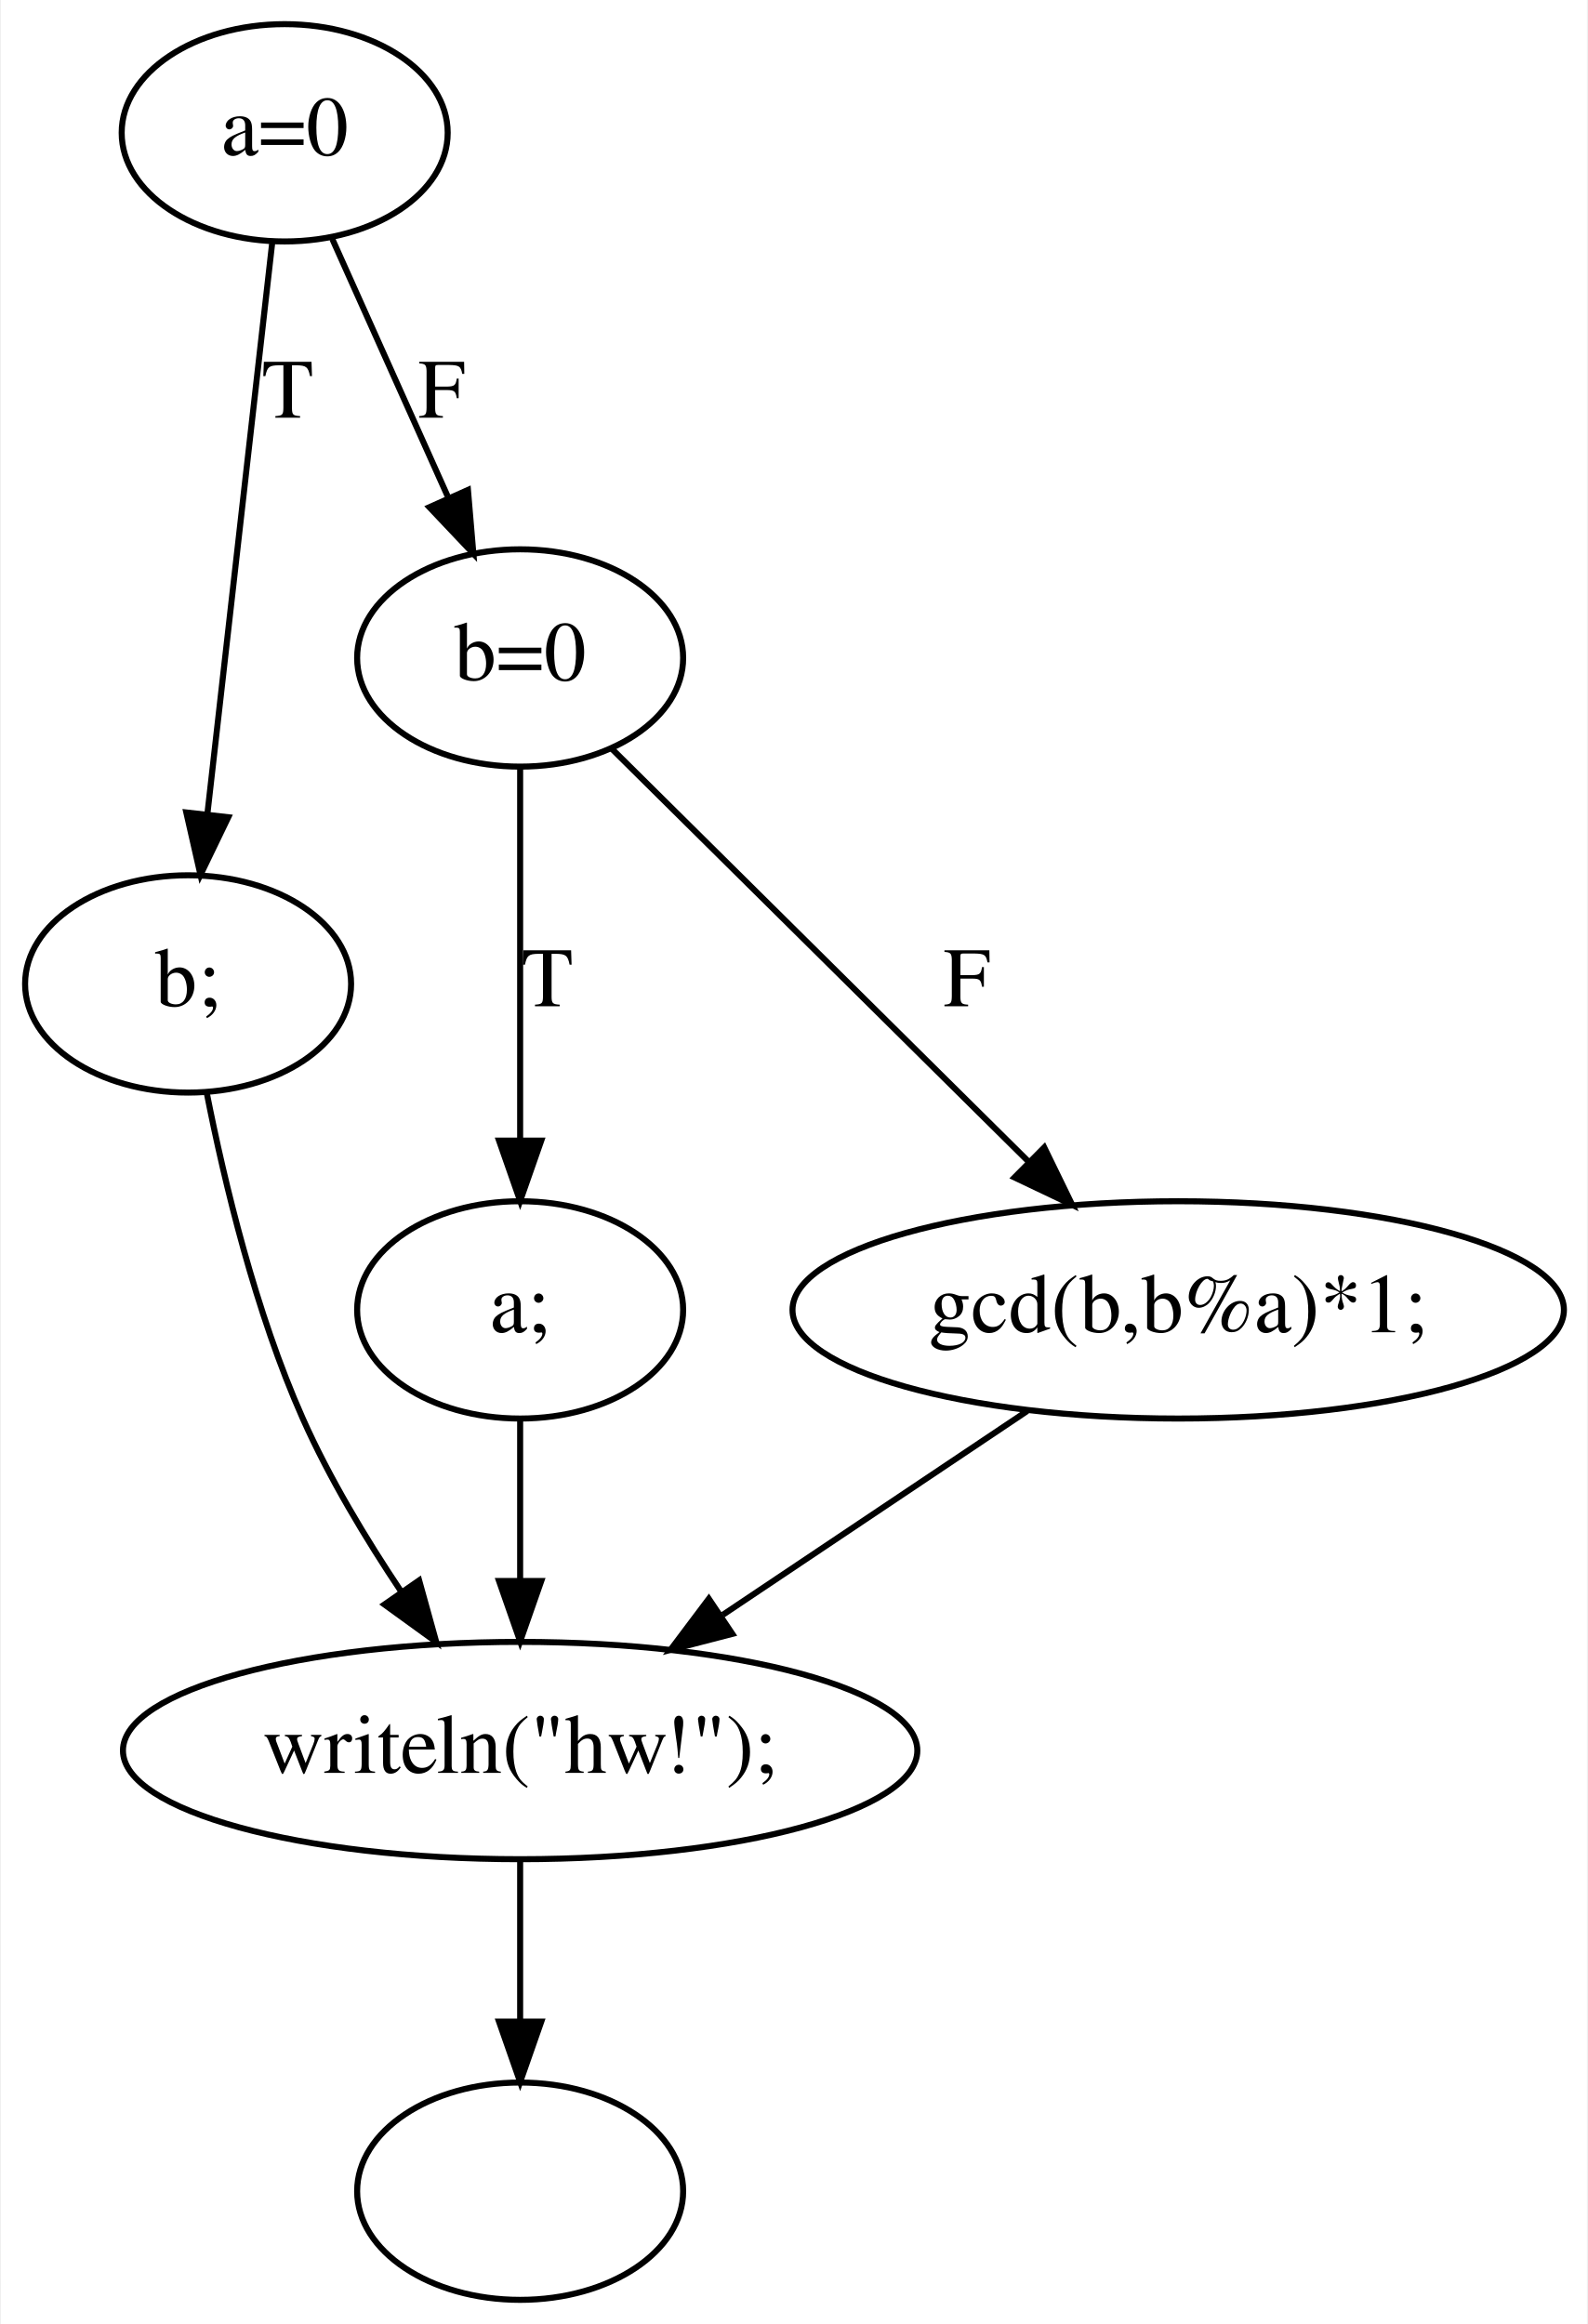
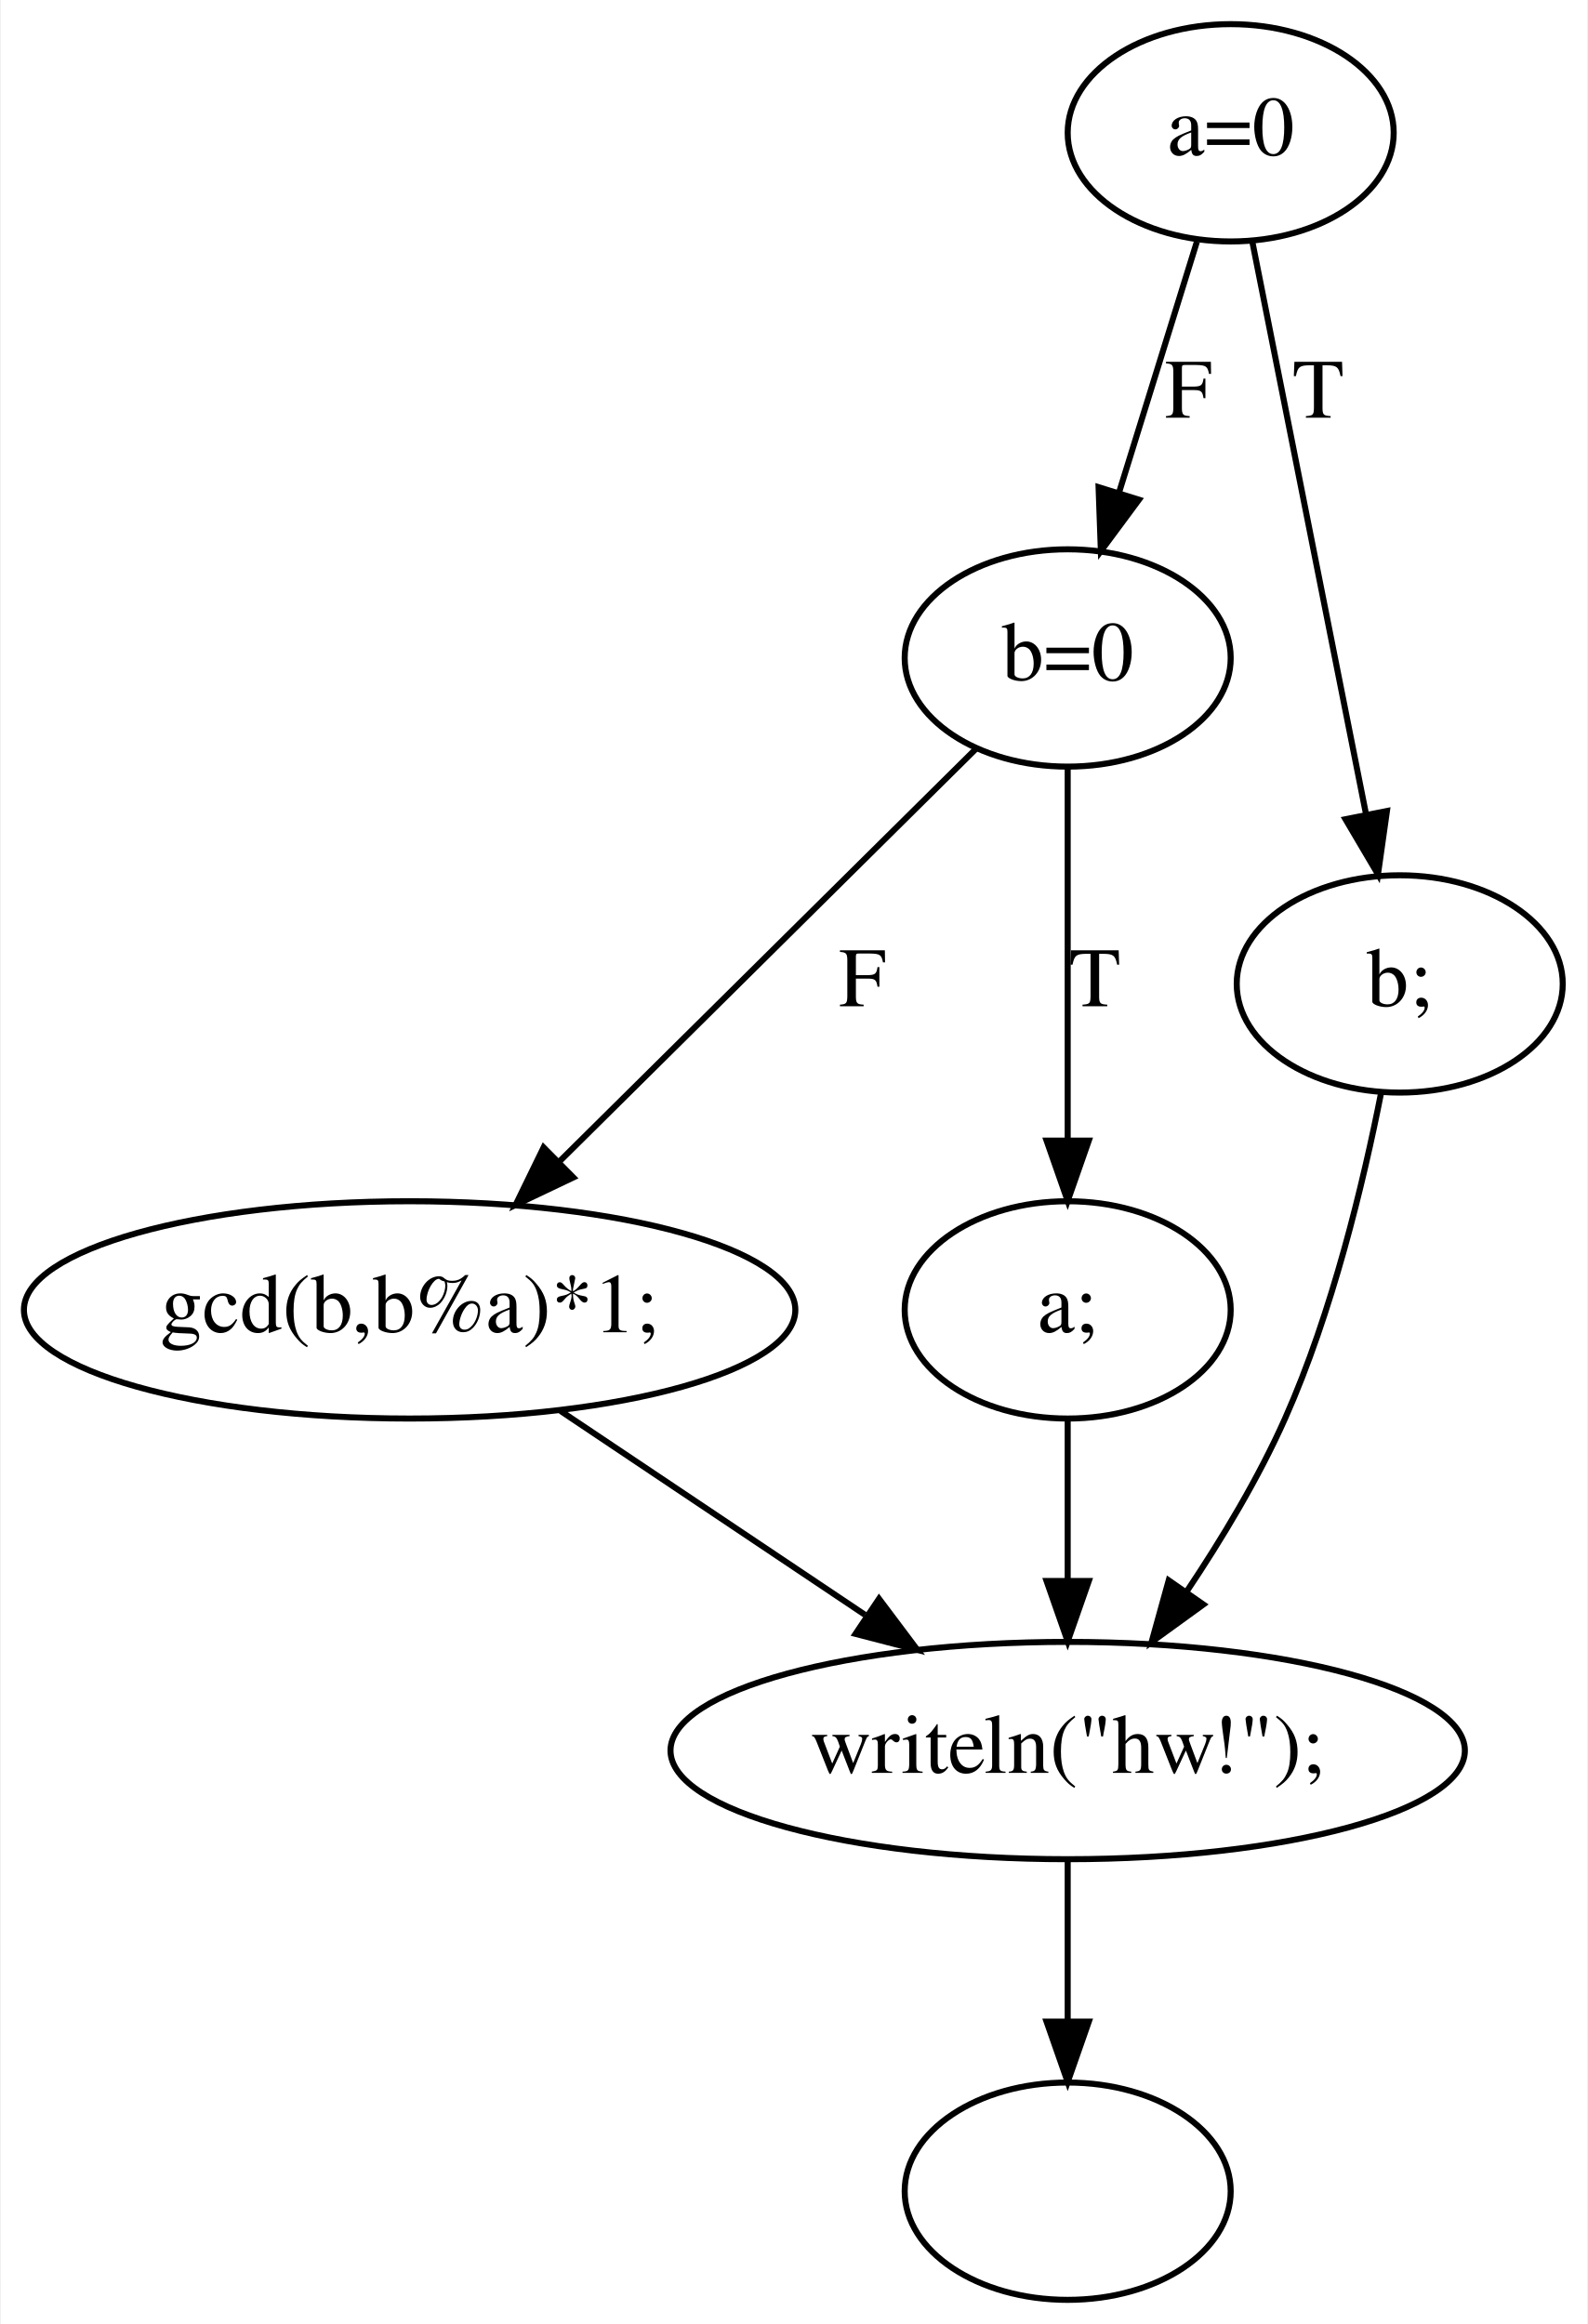
<svg xmlns="http://www.w3.org/2000/svg" width="263px" height="385px" viewBox="0.00 0.00 262.69 385.00">
  <g id="graph0" class="graph" transform="scale(1.0 1.0) rotate(0) translate(4 381)">
    <polygon fill="#ffffff" stroke="transparent" points="-4,4 -4,-381 258.694,-381 258.694,4 -4,4" />
    <g id="node1" class="node">
-       <ellipse fill="none" stroke="#000000" cx="82" cy="-91" rx="65.789" ry="18" />
-       <text text-anchor="middle" x="82" y="-87.3" font-family="Times,serif" font-size="14.00" fill="#000000">writeln("hw!");</text>
+       <ellipse fill="none" stroke="#000000" cx="172.694" cy="-91" rx="65.789" ry="18" />
+       <text text-anchor="middle" x="172.694" y="-87.3" font-family="Times,serif" font-size="14.00" fill="#000000">writeln("hw!");</text>
    </g>
    <g id="node2" class="node">
-       <ellipse fill="none" stroke="#000000" cx="82" cy="-18" rx="27" ry="18" />
+       <ellipse fill="none" stroke="#000000" cx="172.694" cy="-18" rx="27" ry="18" />
    </g>
    <g id="edge1" class="edge">
-       <path fill="none" stroke="#000000" d="M82,-72.955C82,-64.883 82,-55.176 82,-46.182" />
-       <polygon fill="#000000" stroke="#000000" points="85.5,-46.09 82,-36.09 78.5,-46.09 85.5,-46.09" />
+       <path fill="none" stroke="#000000" d="M172.694,-72.955C172.694,-64.883 172.694,-55.176 172.694,-46.182" />
+       <polygon fill="#000000" stroke="#000000" points="176.194,-46.09 172.694,-36.09 169.194,-46.09 176.194,-46.09" />
    </g>
    <g id="node3" class="node">
-       <ellipse fill="none" stroke="#000000" cx="27" cy="-218" rx="27" ry="18" />
-       <text text-anchor="middle" x="27" y="-214.3" font-family="Times,serif" font-size="14.00" fill="#000000">b;</text>
+       <ellipse fill="none" stroke="#000000" cx="63.694" cy="-164" rx="63.889" ry="18" />
+       <text text-anchor="middle" x="63.694" y="-160.3" font-family="Times,serif" font-size="14.00" fill="#000000">gcd(b,b%a)*1;</text>
    </g>
    <g id="edge2" class="edge">
-       <path fill="none" stroke="#000000" d="M30.078,-200.003C33.016,-185.102 38.167,-163.598 46,-146 50.386,-136.147 56.439,-126.074 62.331,-117.286" />
-       <polygon fill="#000000" stroke="#000000" points="65.269,-119.191 68.102,-108.982 59.521,-115.196 65.269,-119.191" />
+       <path fill="none" stroke="#000000" d="M88.701,-147.252C103.656,-137.237 122.851,-124.381 139.115,-113.489" />
+       <polygon fill="#000000" stroke="#000000" points="141.443,-116.142 147.804,-107.67 137.548,-110.326 141.443,-116.142" />
    </g>
    <g id="node4" class="node">
-       <ellipse fill="none" stroke="#000000" cx="82" cy="-272" rx="27" ry="18" />
-       <text text-anchor="middle" x="82" y="-268.3" font-family="Times,serif" font-size="14.00" fill="#000000">b=0</text>
+       <ellipse fill="none" stroke="#000000" cx="172.694" cy="-272" rx="27" ry="18" />
+       <text text-anchor="middle" x="172.694" y="-268.3" font-family="Times,serif" font-size="14.00" fill="#000000">b=0</text>
+     </g>
+     <g id="edge4" class="edge">
+       <path fill="none" stroke="#000000" d="M157.538,-256.983C139.643,-239.251 109.628,-209.512 88.366,-188.446" />
+       <polygon fill="#000000" stroke="#000000" points="90.812,-185.942 81.245,-181.389 85.885,-190.914 90.812,-185.942" />
+       <text text-anchor="middle" x="138.694" y="-214.3" font-family="Times,serif" font-size="14.00" fill="#000000">F</text>
    </g>
    <g id="node5" class="node">
-       <ellipse fill="none" stroke="#000000" cx="82" cy="-164" rx="27" ry="18" />
-       <text text-anchor="middle" x="82" y="-160.3" font-family="Times,serif" font-size="14.00" fill="#000000">a;</text>
+       <ellipse fill="none" stroke="#000000" cx="172.694" cy="-164" rx="27" ry="18" />
+       <text text-anchor="middle" x="172.694" y="-160.3" font-family="Times,serif" font-size="14.00" fill="#000000">a;</text>
    </g>
    <g id="edge3" class="edge">
-       <path fill="none" stroke="#000000" d="M82,-253.679C82,-236.821 82,-211.565 82,-192.147" />
-       <polygon fill="#000000" stroke="#000000" points="85.5,-192.05 82,-182.05 78.5,-192.05 85.5,-192.05" />
-       <text text-anchor="middle" x="86.5" y="-214.3" font-family="Times,serif" font-size="14.00" fill="#000000">T</text>
+       <path fill="none" stroke="#000000" d="M172.694,-253.679C172.694,-236.821 172.694,-211.565 172.694,-192.147" />
+       <polygon fill="#000000" stroke="#000000" points="176.194,-192.05 172.694,-182.05 169.194,-192.05 176.194,-192.05" />
+       <text text-anchor="middle" x="177.194" y="-214.3" font-family="Times,serif" font-size="14.00" fill="#000000">T</text>
+     </g>
+     <g id="edge5" class="edge">
+       <path fill="none" stroke="#000000" d="M172.694,-145.955C172.694,-137.883 172.694,-128.176 172.694,-119.182" />
+       <polygon fill="#000000" stroke="#000000" points="176.194,-119.09 172.694,-109.09 169.194,-119.09 176.194,-119.09" />
    </g>
    <g id="node6" class="node">
-       <ellipse fill="none" stroke="#000000" cx="191" cy="-164" rx="63.889" ry="18" />
-       <text text-anchor="middle" x="191" y="-160.3" font-family="Times,serif" font-size="14.00" fill="#000000">gcd(b,b%a)*1;</text>
-     </g>
-     <g id="edge4" class="edge">
-       <path fill="none" stroke="#000000" d="M97.156,-256.983C115.052,-239.251 145.066,-209.512 166.328,-188.446" />
-       <polygon fill="#000000" stroke="#000000" points="168.809,-190.914 173.449,-181.389 163.882,-185.942 168.809,-190.914" />
-       <text text-anchor="middle" x="156" y="-214.3" font-family="Times,serif" font-size="14.00" fill="#000000">F</text>
-     </g>
-     <g id="edge5" class="edge">
-       <path fill="none" stroke="#000000" d="M82,-145.955C82,-137.883 82,-128.176 82,-119.182" />
-       <polygon fill="#000000" stroke="#000000" points="85.5,-119.09 82,-109.09 78.5,-119.09 85.5,-119.09" />
+       <ellipse fill="none" stroke="#000000" cx="199.694" cy="-359" rx="27" ry="18" />
+       <text text-anchor="middle" x="199.694" y="-355.3" font-family="Times,serif" font-size="14.00" fill="#000000">a=0</text>
    </g>
    <g id="edge6" class="edge">
-       <path fill="none" stroke="#000000" d="M165.993,-147.252C151.038,-137.237 131.843,-124.381 115.579,-113.489" />
-       <polygon fill="#000000" stroke="#000000" points="117.147,-110.326 106.89,-107.67 113.252,-116.142 117.147,-110.326" />
+       <path fill="none" stroke="#000000" d="M194.1,-340.974C190.383,-328.996 185.431,-313.04 181.226,-299.491" />
+       <polygon fill="#000000" stroke="#000000" points="184.496,-298.219 178.189,-289.706 177.811,-300.294 184.496,-298.219" />
+       <text text-anchor="middle" x="192.694" y="-311.8" font-family="Times,serif" font-size="14.00" fill="#000000">F</text>
    </g>
    <g id="node7" class="node">
-       <ellipse fill="none" stroke="#000000" cx="43" cy="-359" rx="27" ry="18" />
-       <text text-anchor="middle" x="43" y="-355.3" font-family="Times,serif" font-size="14.00" fill="#000000">a=0</text>
+       <ellipse fill="none" stroke="#000000" cx="227.694" cy="-218" rx="27" ry="18" />
+       <text text-anchor="middle" x="227.694" y="-214.3" font-family="Times,serif" font-size="14.00" fill="#000000">b;</text>
    </g>
    <g id="edge7" class="edge">
-       <path fill="none" stroke="#000000" d="M40.941,-340.855C38.217,-316.849 33.387,-274.286 30.189,-246.103" />
-       <polygon fill="#000000" stroke="#000000" points="33.656,-245.617 29.051,-236.075 26.701,-246.406 33.656,-245.617" />
-       <text text-anchor="middle" x="43.5" y="-311.8" font-family="Times,serif" font-size="14.00" fill="#000000">T</text>
+       <path fill="none" stroke="#000000" d="M203.241,-341.142C207.99,-317.224 216.47,-274.524 222.089,-246.228" />
+       <polygon fill="#000000" stroke="#000000" points="225.574,-246.648 224.089,-236.158 218.708,-245.285 225.574,-246.648" />
+       <text text-anchor="middle" x="214.194" y="-311.8" font-family="Times,serif" font-size="14.00" fill="#000000">T</text>
    </g>
    <g id="edge8" class="edge">
-       <path fill="none" stroke="#000000" d="M50.892,-341.394C56.373,-329.168 63.777,-312.652 69.987,-298.799" />
-       <polygon fill="#000000" stroke="#000000" points="73.356,-299.839 74.253,-289.283 66.968,-296.976 73.356,-299.839" />
-       <text text-anchor="middle" x="69" y="-311.8" font-family="Times,serif" font-size="14.00" fill="#000000">F</text>
+       <path fill="none" stroke="#000000" d="M224.617,-200.003C221.679,-185.102 216.528,-163.598 208.694,-146 204.309,-136.147 198.256,-126.074 192.363,-117.286" />
+       <polygon fill="#000000" stroke="#000000" points="195.173,-115.196 186.593,-108.982 189.425,-119.191 195.173,-115.196" />
    </g>
  </g>
</svg>
